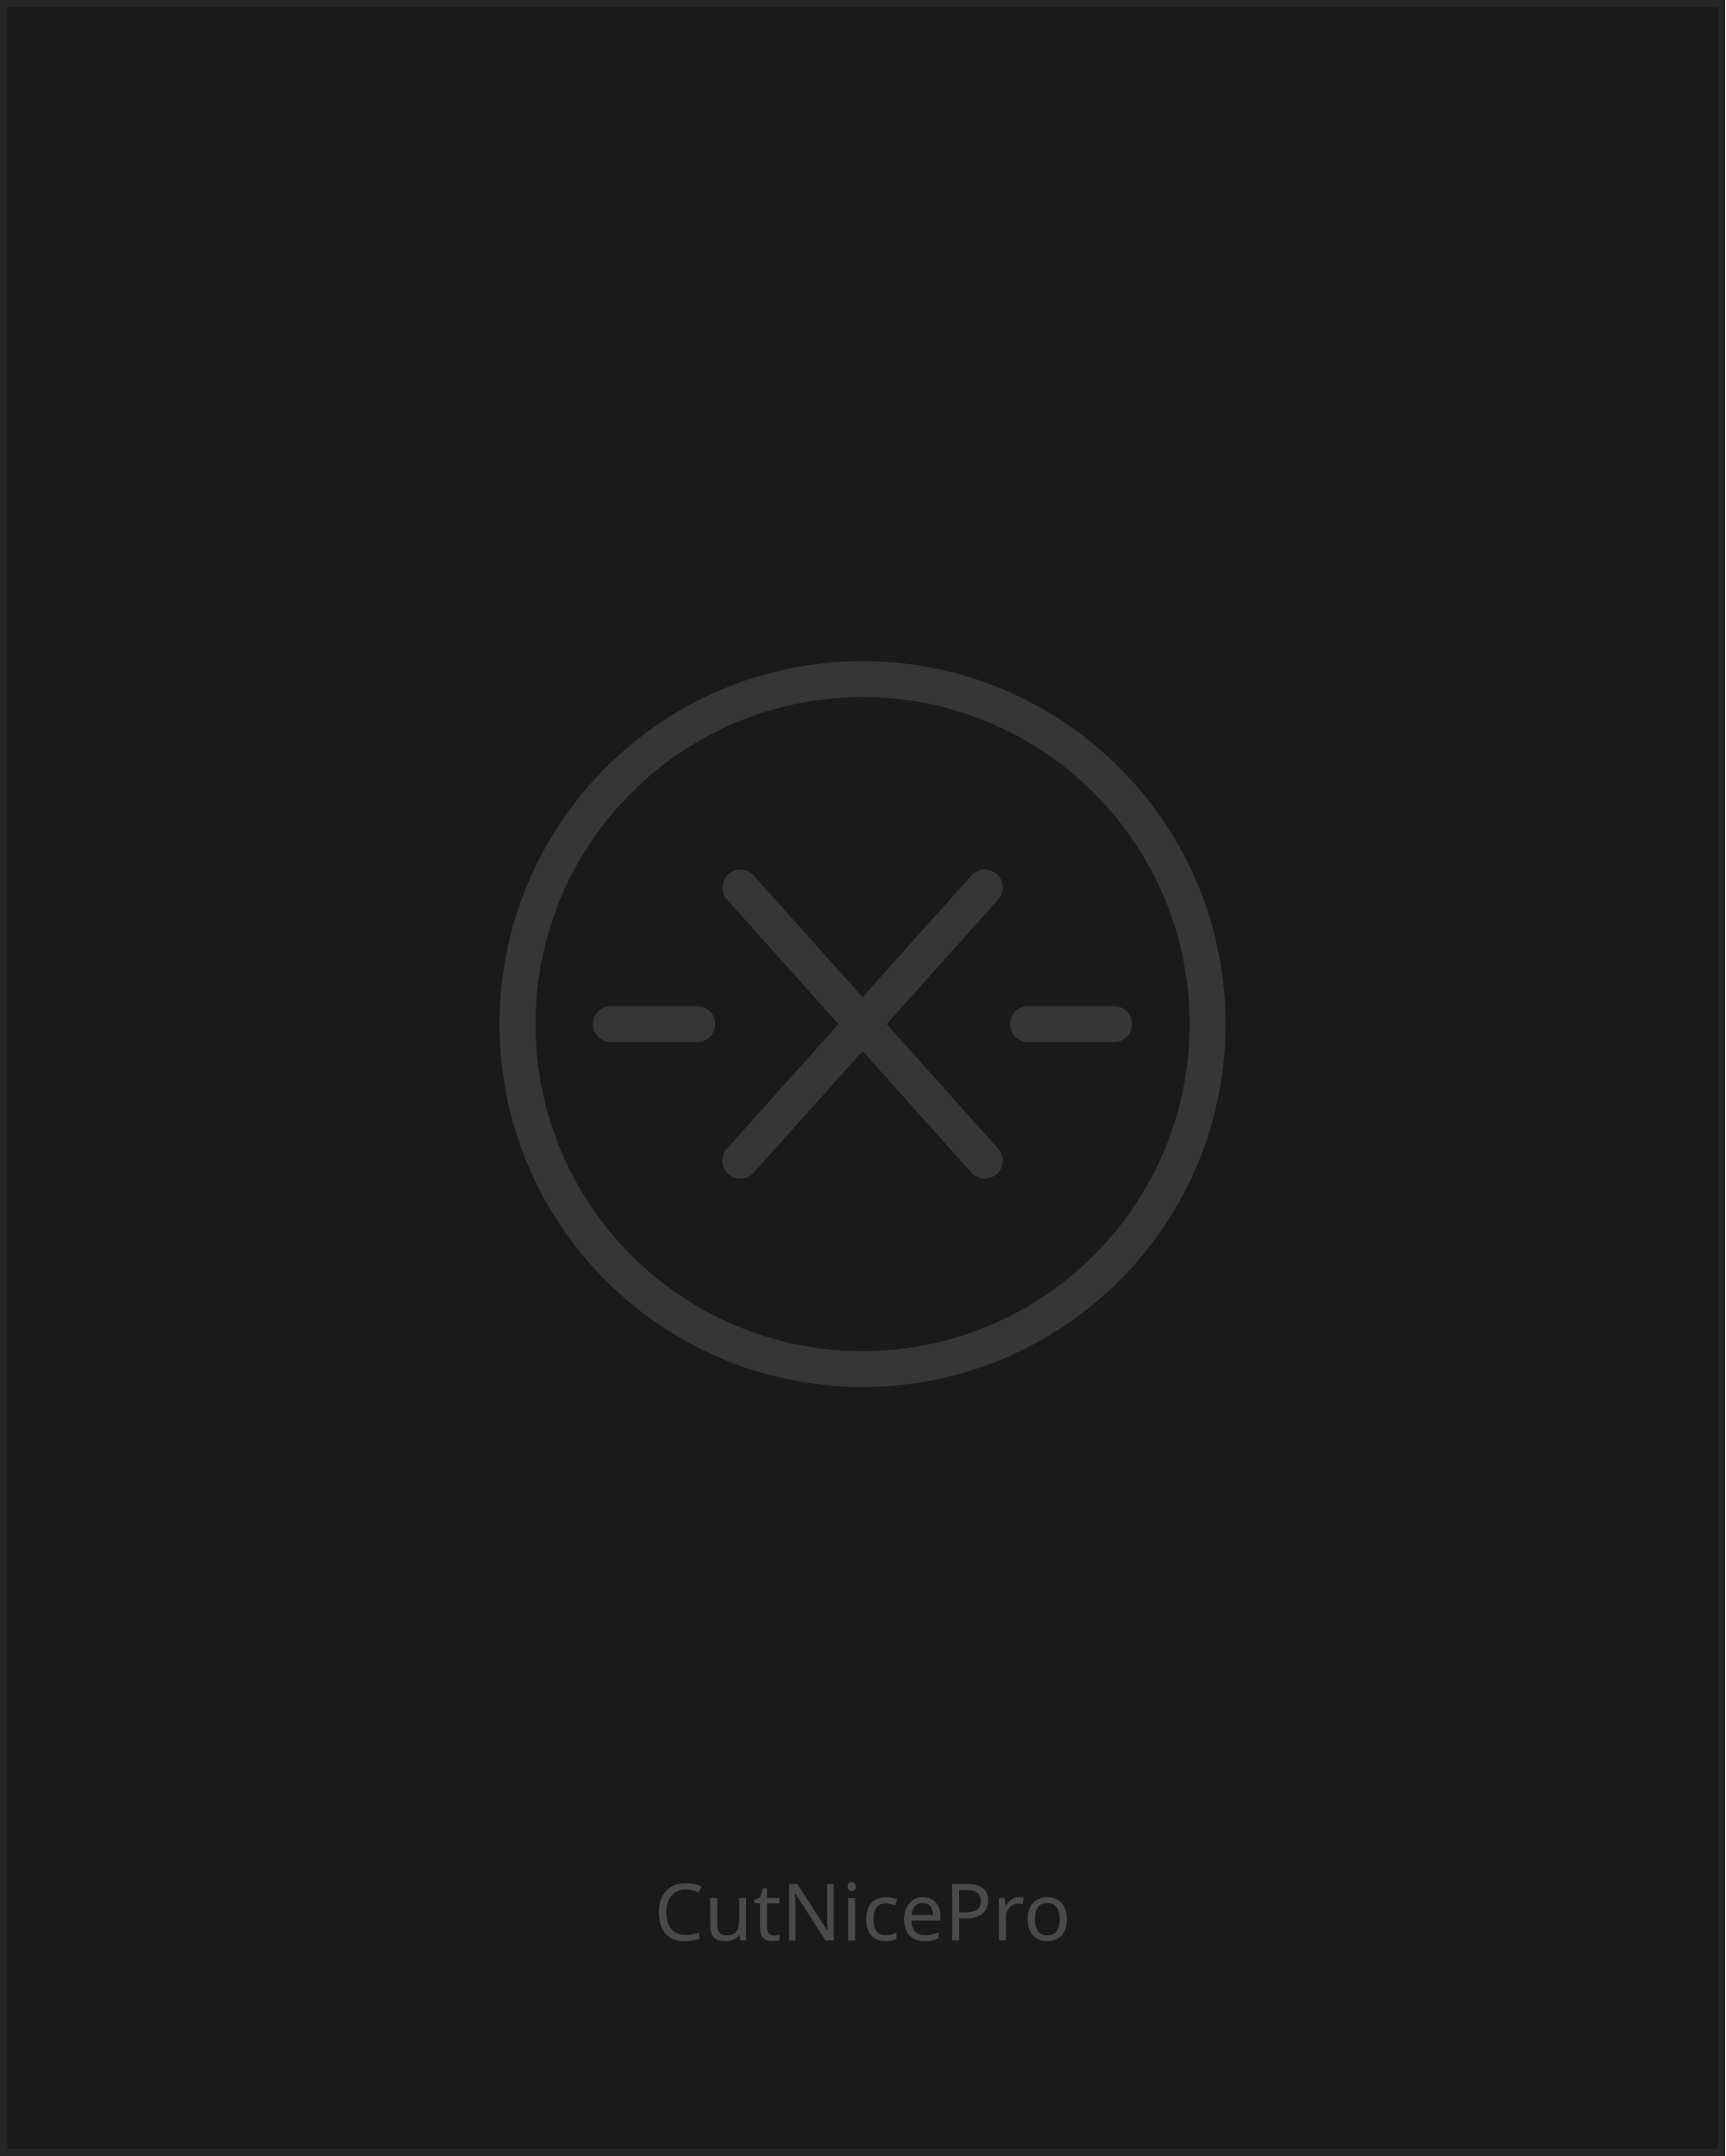
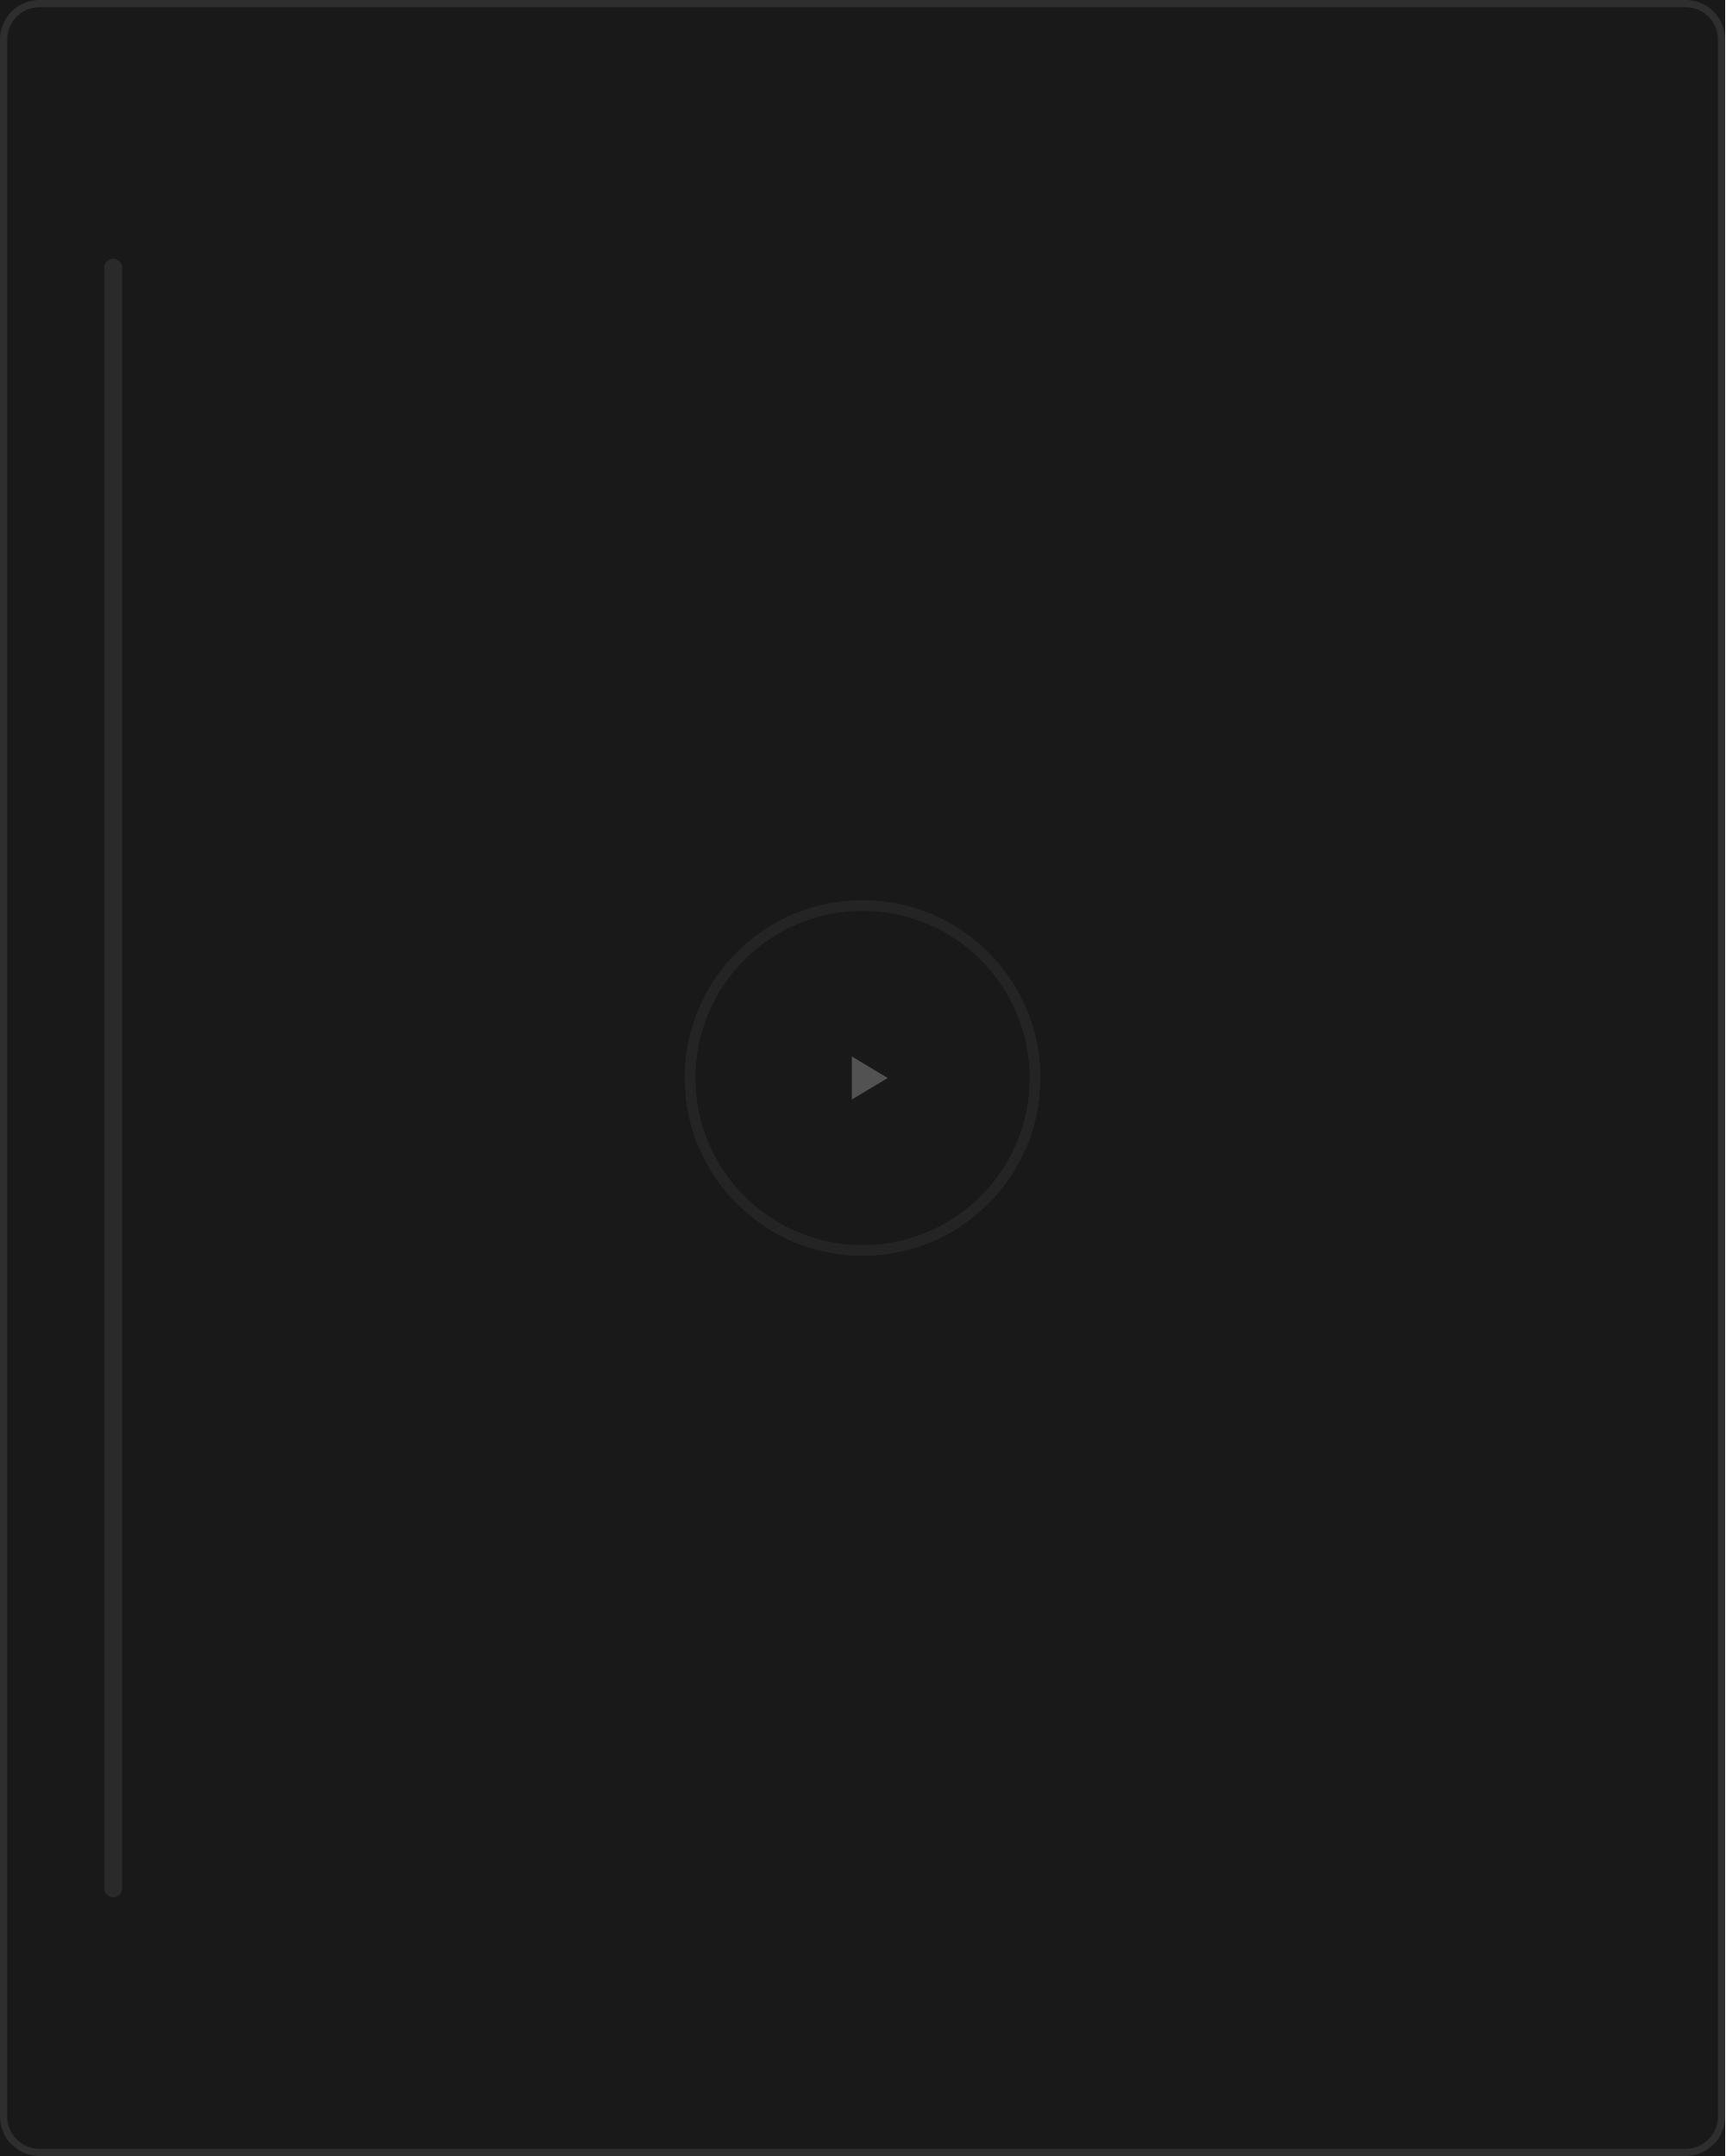
<svg xmlns="http://www.w3.org/2000/svg" width="480" height="600" viewBox="0 0 480 600" role="img" aria-label="Miniatura de vídeo pendente">
-   <rect width="480" height="600" fill="#1A1A1A" />
-   <rect x="1" y="1" width="478" height="598" fill="none" stroke="#262626" stroke-width="2" />
-   <g stroke="#363636" stroke-width="10" fill="none" stroke-linecap="round" transform="translate(240 285)">
-     <circle r="96" />
-     <line x1="-34" y1="-38" x2="34" y2="38" />
-     <line x1="34" y1="-38" x2="-34" y2="38" />
-     <line x1="-70" y1="0" x2="-46" y2="0" />
-     <line x1="46" y1="0" x2="70" y2="0" />
-   </g>
-   <text x="240" y="540" fill="#4A4A4A" font-family="Poppins, sans-serif" font-size="22" text-anchor="middle">CutNicePro</text>
+   <rect width="480" height="600" fill="#191919" />
+   <rect x="1" y="1" width="478" height="598" fill="none" stroke="#2E2E2E" stroke-width="2" rx="10" />
+   <rect x="29" y="72" width="5" height="456" rx="2.5" fill="#2A2A2A" />
+   <circle cx="240.0" cy="300.0" r="48" fill="none" stroke="#242424" stroke-width="3" />
+   <path d="M 237 294 L 247 300.0 L 237 306 Z" fill="#525252" />
</svg>
